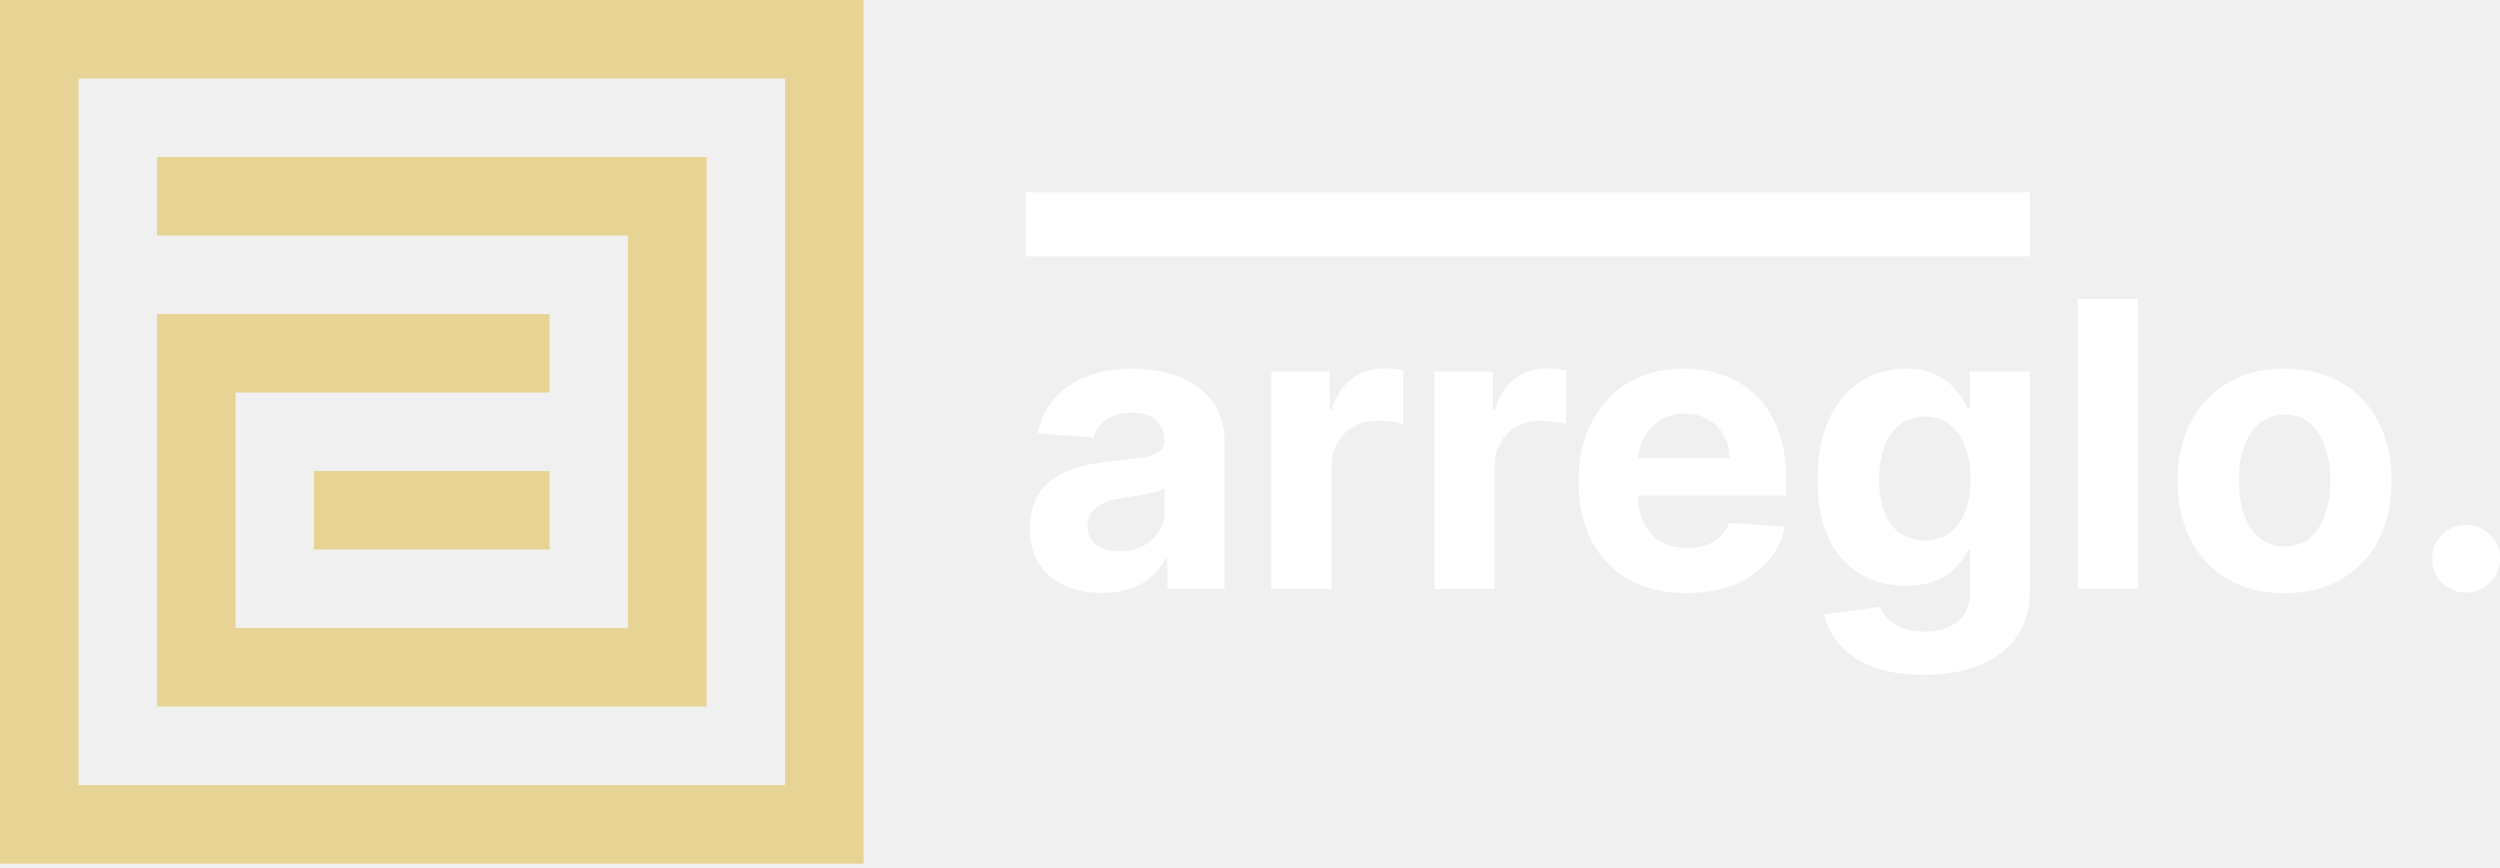
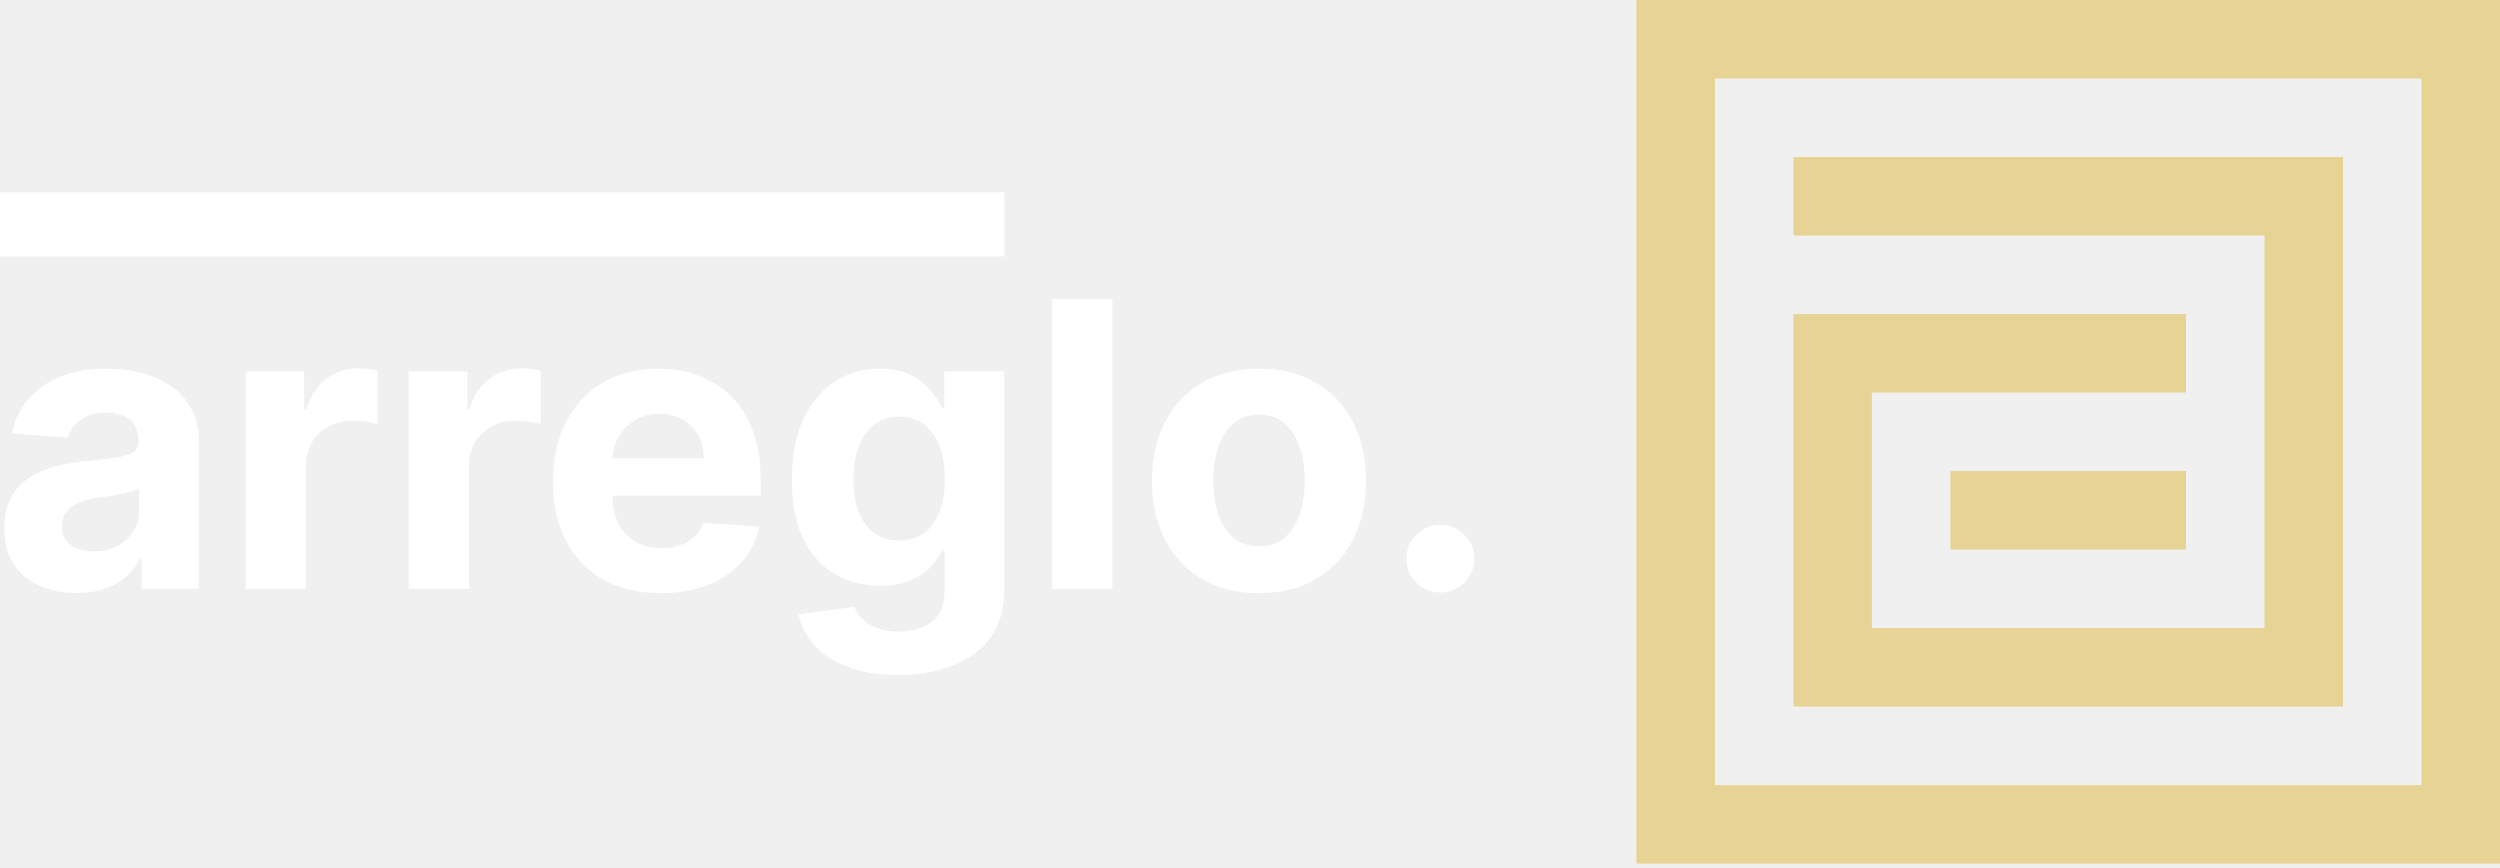
<svg xmlns="http://www.w3.org/2000/svg" width="392" height="136" viewBox="0 0 392 136" fill="none">
-   <path d="M24.621 36.931L98.483 36.931L98.483 98.483H36.931L36.931 61.552L86.173 61.552V49.242L24.621 49.241L24.621 110.793L110.793 110.793L110.793 24.621L24.621 24.621V36.931Z" fill="url(#paint0_radial_171_64869)" />
-   <path d="M86.173 73.862L49.242 73.862V86.172L86.173 86.172V73.862Z" fill="url(#paint1_radial_171_64869)" />
-   <path fill-rule="evenodd" clip-rule="evenodd" d="M0 135.413L2.35783e-05 0L135.413 2.35783e-05L135.413 135.413L0 135.413ZM12.31 12.31L123.103 12.31L123.103 123.103L12.31 123.103L12.31 12.31Z" fill="url(#paint2_radial_171_64869)" />
-   <path d="M172.803 92.978C170.628 92.978 168.69 92.601 166.989 91.846C165.287 91.077 163.941 89.945 162.949 88.45C161.973 86.941 161.484 85.062 161.484 82.813C161.484 80.919 161.832 79.329 162.527 78.041C163.223 76.754 164.17 75.718 165.368 74.934C166.567 74.15 167.928 73.558 169.452 73.159C170.991 72.759 172.604 72.478 174.29 72.315C176.273 72.108 177.871 71.916 179.084 71.738C180.298 71.546 181.178 71.265 181.725 70.895C182.273 70.525 182.547 69.978 182.547 69.252V69.119C182.547 67.714 182.103 66.626 181.215 65.857C180.342 65.087 179.099 64.703 177.486 64.703C175.785 64.703 174.431 65.08 173.425 65.835C172.419 66.574 171.753 67.507 171.427 68.631L162.683 67.921C163.127 65.849 164 64.059 165.302 62.55C166.604 61.026 168.283 59.857 170.34 59.043C172.411 58.215 174.808 57.8 177.531 57.8C179.425 57.8 181.237 58.022 182.968 58.466C184.714 58.91 186.26 59.598 187.607 60.53C188.968 61.462 190.041 62.661 190.825 64.126C191.609 65.576 192.001 67.314 192.001 69.341V92.334H183.035V87.607H182.769C182.221 88.672 181.489 89.612 180.571 90.426C179.654 91.225 178.552 91.853 177.264 92.312C175.977 92.756 174.49 92.978 172.803 92.978ZM175.511 86.453C176.902 86.453 178.13 86.179 179.195 85.632C180.261 85.07 181.097 84.315 181.703 83.368C182.31 82.421 182.613 81.348 182.613 80.15V76.532C182.317 76.725 181.91 76.902 181.392 77.065C180.889 77.213 180.32 77.353 179.684 77.487C179.047 77.605 178.411 77.716 177.775 77.819C177.139 77.908 176.562 77.99 176.044 78.064C174.934 78.226 173.965 78.485 173.136 78.84C172.308 79.195 171.664 79.676 171.205 80.283C170.747 80.875 170.517 81.615 170.517 82.502C170.517 83.79 170.983 84.774 171.916 85.454C172.863 86.12 174.061 86.453 175.511 86.453Z" fill="white" />
-   <path d="M199.336 92.334V58.244H208.503V64.192H208.858C209.479 62.076 210.522 60.478 211.987 59.398C213.452 58.303 215.139 57.756 217.047 57.756C217.521 57.756 218.031 57.786 218.579 57.845C219.126 57.904 219.607 57.985 220.021 58.089V66.478C219.577 66.345 218.963 66.227 218.179 66.123C217.395 66.02 216.677 65.968 216.026 65.968C214.636 65.968 213.393 66.271 212.298 66.878C211.218 67.47 210.359 68.298 209.723 69.364C209.102 70.429 208.791 71.657 208.791 73.048V92.334H199.336Z" fill="white" />
-   <path d="M224.91 92.334V58.244H234.076V64.192H234.431C235.052 62.076 236.095 60.478 237.56 59.398C239.025 58.303 240.712 57.756 242.62 57.756C243.094 57.756 243.604 57.786 244.152 57.845C244.699 57.904 245.18 57.985 245.594 58.089V66.478C245.151 66.345 244.536 66.227 243.752 66.123C242.968 66.02 242.25 65.968 241.599 65.968C240.209 65.968 238.966 66.271 237.871 66.878C236.791 67.47 235.933 68.298 235.296 69.364C234.675 70.429 234.364 71.657 234.364 73.048V92.334H224.91Z" fill="white" />
-   <path d="M264.432 93C260.925 93 257.907 92.29 255.376 90.87C252.861 89.434 250.923 87.407 249.562 84.788C248.2 82.155 247.52 79.04 247.52 75.445C247.52 71.938 248.2 68.86 249.562 66.212C250.923 63.563 252.839 61.499 255.31 60.02C257.796 58.54 260.71 57.8 264.054 57.8C266.303 57.8 268.397 58.163 270.335 58.888C272.288 59.598 273.99 60.671 275.44 62.106C276.905 63.541 278.044 65.346 278.858 67.521C279.672 69.682 280.078 72.212 280.078 75.112V77.708H251.293V71.849H271.179C271.179 70.488 270.883 69.282 270.291 68.232C269.699 67.181 268.878 66.36 267.827 65.768C266.792 65.161 265.586 64.858 264.21 64.858C262.774 64.858 261.502 65.191 260.392 65.857C259.297 66.508 258.439 67.388 257.818 68.498C257.196 69.593 256.878 70.814 256.863 72.16V77.731C256.863 79.417 257.174 80.875 257.796 82.103C258.432 83.331 259.327 84.278 260.481 84.944C261.635 85.609 263.004 85.942 264.587 85.942C265.638 85.942 266.599 85.794 267.472 85.499C268.345 85.203 269.092 84.759 269.714 84.167C270.335 83.575 270.809 82.85 271.134 81.992L279.879 82.569C279.435 84.67 278.525 86.505 277.149 88.073C275.788 89.627 274.027 90.84 271.867 91.713C269.721 92.571 267.243 93 264.432 93Z" fill="white" />
-   <path d="M301.607 105.828C298.544 105.828 295.918 105.407 293.728 104.563C291.553 103.735 289.822 102.603 288.534 101.168C287.247 99.732 286.411 98.12 286.026 96.329L294.771 95.153C295.037 95.834 295.459 96.47 296.036 97.062C296.613 97.653 297.375 98.127 298.322 98.482C299.284 98.852 300.453 99.037 301.829 99.037C303.885 99.037 305.579 98.534 306.911 97.528C308.258 96.536 308.931 94.872 308.931 92.534V86.298H308.531C308.117 87.245 307.496 88.14 306.667 88.983C305.838 89.826 304.773 90.514 303.471 91.047C302.169 91.58 300.615 91.846 298.81 91.846C296.251 91.846 293.92 91.254 291.819 90.07C289.733 88.872 288.068 87.045 286.825 84.589C285.597 82.118 284.983 78.996 284.983 75.223C284.983 71.361 285.612 68.135 286.87 65.546C288.128 62.957 289.799 61.019 291.886 59.731C293.987 58.444 296.288 57.8 298.788 57.8C300.697 57.8 302.295 58.126 303.582 58.777C304.869 59.413 305.905 60.212 306.689 61.174C307.488 62.121 308.102 63.053 308.531 63.97H308.886V58.244H318.274V92.667C318.274 95.567 317.564 97.994 316.144 99.947C314.723 101.9 312.756 103.365 310.24 104.341C307.74 105.333 304.862 105.828 301.607 105.828ZM301.806 84.744C303.33 84.744 304.618 84.367 305.668 83.612C306.734 82.843 307.547 81.748 308.11 80.327C308.687 78.892 308.975 77.176 308.975 75.178C308.975 73.181 308.694 71.45 308.132 69.985C307.57 68.505 306.756 67.359 305.69 66.545C304.625 65.731 303.33 65.324 301.806 65.324C300.253 65.324 298.943 65.746 297.878 66.589C296.813 67.418 296.006 68.572 295.459 70.052C294.911 71.531 294.638 73.24 294.638 75.178C294.638 77.146 294.911 78.848 295.459 80.283C296.021 81.703 296.828 82.806 297.878 83.59C298.943 84.359 300.253 84.744 301.806 84.744Z" fill="white" />
-   <path d="M335.253 46.881V92.334H325.798V46.881H335.253Z" fill="white" />
-   <path d="M358.229 93C354.782 93 351.8 92.268 349.285 90.803C346.785 89.323 344.854 87.267 343.492 84.633C342.131 81.984 341.451 78.914 341.451 75.422C341.451 71.901 342.131 68.823 343.492 66.19C344.854 63.541 346.785 61.485 349.285 60.02C351.8 58.54 354.782 57.8 358.229 57.8C361.677 57.8 364.651 58.54 367.151 60.02C369.667 61.485 371.605 63.541 372.966 66.19C374.327 68.823 375.008 71.901 375.008 75.422C375.008 78.914 374.327 81.984 372.966 84.633C371.605 87.267 369.667 89.323 367.151 90.803C364.651 92.268 361.677 93 358.229 93ZM358.274 85.676C359.842 85.676 361.152 85.232 362.202 84.344C363.253 83.442 364.044 82.214 364.577 80.66C365.124 79.107 365.398 77.338 365.398 75.356C365.398 73.373 365.124 71.605 364.577 70.052C364.044 68.498 363.253 67.27 362.202 66.367C361.152 65.465 359.842 65.013 358.274 65.013C356.691 65.013 355.359 65.465 354.279 66.367C353.214 67.27 352.407 68.498 351.86 70.052C351.327 71.605 351.061 73.373 351.061 75.356C351.061 77.338 351.327 79.107 351.86 80.66C352.407 82.214 353.214 83.442 354.279 84.344C355.359 85.232 356.691 85.676 358.274 85.676Z" fill="white" />
-   <path d="M386.682 92.911C385.217 92.911 383.96 92.394 382.909 91.358C381.873 90.307 381.356 89.05 381.356 87.585C381.356 86.135 381.873 84.892 382.909 83.856C383.96 82.82 385.217 82.303 386.682 82.303C388.103 82.303 389.345 82.82 390.411 83.856C391.476 84.892 392.009 86.135 392.009 87.585C392.009 88.561 391.757 89.457 391.254 90.27C390.766 91.069 390.122 91.713 389.323 92.201C388.524 92.675 387.644 92.911 386.682 92.911Z" fill="white" />
-   <rect x="160.82" y="30.156" width="157.466" height="10.051" fill="white" />
+   <g transform="translate(-160.82 0)">
+     <path d="M172.803 92.978C170.628 92.978 168.69 92.601 166.989 91.846C165.287 91.077 163.941 89.945 162.949 88.45C161.973 86.941 161.484 85.062 161.484 82.813C161.484 80.919 161.832 79.329 162.527 78.041C163.223 76.754 164.17 75.718 165.368 74.934C166.567 74.15 167.928 73.558 169.452 73.159C170.991 72.759 172.604 72.478 174.29 72.315C176.273 72.108 177.871 71.916 179.084 71.738C180.298 71.546 181.178 71.265 181.725 70.895C182.273 70.525 182.547 69.978 182.547 69.252V69.119C182.547 67.714 182.103 66.626 181.215 65.857C180.342 65.087 179.099 64.703 177.486 64.703C175.785 64.703 174.431 65.08 173.425 65.835C172.419 66.574 171.753 67.507 171.427 68.631L162.683 67.921C163.127 65.849 164 64.059 165.302 62.55C166.604 61.026 168.283 59.857 170.34 59.043C172.411 58.215 174.808 57.8 177.531 57.8C179.425 57.8 181.237 58.022 182.968 58.466C184.714 58.91 186.26 59.598 187.607 60.53C188.968 61.462 190.041 62.661 190.825 64.126C191.609 65.576 192.001 67.314 192.001 69.341V92.334H183.035V87.607H182.769C182.221 88.672 181.489 89.612 180.571 90.426C179.654 91.225 178.552 91.853 177.264 92.312C175.977 92.756 174.49 92.978 172.803 92.978ZM175.511 86.453C176.902 86.453 178.13 86.179 179.195 85.632C180.261 85.07 181.097 84.315 181.703 83.368C182.31 82.421 182.613 81.348 182.613 80.15V76.532C182.317 76.725 181.91 76.902 181.392 77.065C180.889 77.213 180.32 77.353 179.684 77.487C179.047 77.605 178.411 77.716 177.775 77.819C177.139 77.908 176.562 77.99 176.044 78.064C174.934 78.226 173.965 78.485 173.136 78.84C172.308 79.195 171.664 79.676 171.205 80.283C170.747 80.875 170.517 81.615 170.517 82.502C170.517 83.79 170.983 84.774 171.916 85.454C172.863 86.12 174.061 86.453 175.511 86.453Z" fill="white" />
+     <path d="M199.336 92.334V58.244H208.503V64.192H208.858C209.479 62.076 210.522 60.478 211.987 59.398C213.452 58.303 215.139 57.756 217.047 57.756C217.521 57.756 218.031 57.786 218.579 57.845C219.126 57.904 219.607 57.985 220.021 58.089V66.478C219.577 66.345 218.963 66.227 218.179 66.123C217.395 66.02 216.677 65.968 216.026 65.968C214.636 65.968 213.393 66.271 212.298 66.878C211.218 67.47 210.359 68.298 209.723 69.364C209.102 70.429 208.791 71.657 208.791 73.048V92.334H199.336Z" fill="white" />
+     <path d="M224.91 92.334V58.244H234.076V64.192H234.431C235.052 62.076 236.095 60.478 237.56 59.398C239.025 58.303 240.712 57.756 242.62 57.756C243.094 57.756 243.604 57.786 244.152 57.845C244.699 57.904 245.18 57.985 245.594 58.089V66.478C245.151 66.345 244.536 66.227 243.752 66.123C242.968 66.02 242.25 65.968 241.599 65.968C240.209 65.968 238.966 66.271 237.871 66.878C236.791 67.47 235.933 68.298 235.296 69.364C234.675 70.429 234.364 71.657 234.364 73.048V92.334H224.91Z" fill="white" />
+     <path d="M264.432 93C260.925 93 257.907 92.29 255.376 90.87C252.861 89.434 250.923 87.407 249.562 84.788C248.2 82.155 247.52 79.04 247.52 75.445C247.52 71.938 248.2 68.86 249.562 66.212C250.923 63.563 252.839 61.499 255.31 60.02C257.796 58.54 260.71 57.8 264.054 57.8C266.303 57.8 268.397 58.163 270.335 58.888C272.288 59.598 273.99 60.671 275.44 62.106C276.905 63.541 278.044 65.346 278.858 67.521C279.672 69.682 280.078 72.212 280.078 75.112V77.708H251.293V71.849H271.179C271.179 70.488 270.883 69.282 270.291 68.232C269.699 67.181 268.878 66.36 267.827 65.768C266.792 65.161 265.586 64.858 264.21 64.858C262.774 64.858 261.502 65.191 260.392 65.857C259.297 66.508 258.439 67.388 257.818 68.498C257.196 69.593 256.878 70.814 256.863 72.16V77.731C256.863 79.417 257.174 80.875 257.796 82.103C258.432 83.331 259.327 84.278 260.481 84.944C261.635 85.609 263.004 85.942 264.587 85.942C265.638 85.942 266.599 85.794 267.472 85.499C268.345 85.203 269.092 84.759 269.714 84.167C270.335 83.575 270.809 82.85 271.134 81.992L279.879 82.569C279.435 84.67 278.525 86.505 277.149 88.073C275.788 89.627 274.027 90.84 271.867 91.713C269.721 92.571 267.243 93 264.432 93Z" fill="white" />
+     <path d="M301.607 105.828C298.544 105.828 295.918 105.407 293.728 104.563C291.553 103.735 289.822 102.603 288.534 101.168C287.247 99.732 286.411 98.12 286.026 96.329L294.771 95.153C295.037 95.834 295.459 96.47 296.036 97.062C296.613 97.653 297.375 98.127 298.322 98.482C299.284 98.852 300.453 99.037 301.829 99.037C303.885 99.037 305.579 98.534 306.911 97.528C308.258 96.536 308.931 94.872 308.931 92.534V86.298H308.531C308.117 87.245 307.496 88.14 306.667 88.983C305.838 89.826 304.773 90.514 303.471 91.047C302.169 91.58 300.615 91.846 298.81 91.846C296.251 91.846 293.92 91.254 291.819 90.07C289.733 88.872 288.068 87.045 286.825 84.589C285.597 82.118 284.983 78.996 284.983 75.223C284.983 71.361 285.612 68.135 286.87 65.546C288.128 62.957 289.799 61.019 291.886 59.731C293.987 58.444 296.288 57.8 298.788 57.8C300.697 57.8 302.295 58.126 303.582 58.777C304.869 59.413 305.905 60.212 306.689 61.174C307.488 62.121 308.102 63.053 308.531 63.97H308.886V58.244H318.274V92.667C318.274 95.567 317.564 97.994 316.144 99.947C314.723 101.9 312.756 103.365 310.24 104.341C307.74 105.333 304.862 105.828 301.607 105.828ZM301.806 84.744C303.33 84.744 304.618 84.367 305.668 83.612C306.734 82.843 307.547 81.748 308.11 80.327C308.687 78.892 308.975 77.176 308.975 75.178C308.975 73.181 308.694 71.45 308.132 69.985C307.57 68.505 306.756 67.359 305.69 66.545C304.625 65.731 303.33 65.324 301.806 65.324C300.253 65.324 298.943 65.746 297.878 66.589C296.813 67.418 296.006 68.572 295.459 70.052C294.911 71.531 294.638 73.24 294.638 75.178C294.638 77.146 294.911 78.848 295.459 80.283C296.021 81.703 296.828 82.806 297.878 83.59C298.943 84.359 300.253 84.744 301.806 84.744Z" fill="white" />
+     <path d="M335.253 46.881V92.334H325.798V46.881H335.253Z" fill="white" />
+     <path d="M358.229 93C354.782 93 351.8 92.268 349.285 90.803C346.785 89.323 344.854 87.267 343.492 84.633C342.131 81.984 341.451 78.914 341.451 75.422C341.451 71.901 342.131 68.823 343.492 66.19C344.854 63.541 346.785 61.485 349.285 60.02C351.8 58.54 354.782 57.8 358.229 57.8C361.677 57.8 364.651 58.54 367.151 60.02C369.667 61.485 371.605 63.541 372.966 66.19C374.327 68.823 375.008 71.901 375.008 75.422C375.008 78.914 374.327 81.984 372.966 84.633C371.605 87.267 369.667 89.323 367.151 90.803C364.651 92.268 361.677 93 358.229 93ZM358.274 85.676C359.842 85.676 361.152 85.232 362.202 84.344C363.253 83.442 364.044 82.214 364.577 80.66C365.124 79.107 365.398 77.338 365.398 75.356C365.398 73.373 365.124 71.605 364.577 70.052C364.044 68.498 363.253 67.27 362.202 66.367C361.152 65.465 359.842 65.013 358.274 65.013C356.691 65.013 355.359 65.465 354.279 66.367C353.214 67.27 352.407 68.498 351.86 70.052C351.327 71.605 351.061 73.373 351.061 75.356C351.061 77.338 351.327 79.107 351.86 80.66C352.407 82.214 353.214 83.442 354.279 84.344C355.359 85.232 356.691 85.676 358.274 85.676Z" fill="white" />
+     <path d="M386.682 92.911C385.217 92.911 383.96 92.394 382.909 91.358C381.873 90.307 381.356 89.05 381.356 87.585C381.356 86.135 381.873 84.892 382.909 83.856C383.96 82.82 385.217 82.303 386.682 82.303C388.103 82.303 389.345 82.82 390.411 83.856C391.476 84.892 392.009 86.135 392.009 87.585C392.009 88.561 391.757 89.457 391.254 90.27C390.766 91.069 390.122 91.713 389.323 92.201C388.524 92.675 387.644 92.911 386.682 92.911Z" fill="white" />
+     <rect x="160.82" y="30.156" width="157.466" height="10.051" fill="white" />
+   </g>
+   <g transform="translate(256.587 0)">
+     <path d="M24.621 36.931L98.483 36.931L98.483 98.483H36.931L36.931 61.552L86.173 61.552V49.242L24.621 49.241L24.621 110.793L110.793 110.793L110.793 24.621L24.621 24.621V36.931Z" fill="url(#paint0_radial_171_64869)" />
+     <path d="M86.173 73.862L49.242 73.862V86.172L86.173 86.172V73.862Z" fill="url(#paint1_radial_171_64869)" />
+     <path fill-rule="evenodd" clip-rule="evenodd" d="M0 135.413L2.35783e-05 0L135.413 2.35783e-05L135.413 135.413L0 135.413ZM12.31 12.31L123.103 12.31L123.103 123.103L12.31 123.103L12.31 12.31Z" fill="url(#paint2_radial_171_64869)" />
+   </g>
  <defs>
    <radialGradient id="paint0_radial_171_64869" cx="0" cy="0" r="1" gradientUnits="userSpaceOnUse" gradientTransform="translate(135.414 6.67325e-06) rotate(135) scale(191.504 723.976)">
      <stop stop-color="#E7D494" />
    </radialGradient>
    <radialGradient id="paint1_radial_171_64869" cx="0" cy="0" r="1" gradientUnits="userSpaceOnUse" gradientTransform="translate(135.414 6.67325e-06) rotate(135) scale(191.504 723.976)">
      <stop stop-color="#E7D494" />
    </radialGradient>
    <radialGradient id="paint2_radial_171_64869" cx="0" cy="0" r="1" gradientUnits="userSpaceOnUse" gradientTransform="translate(135.414 6.67325e-06) rotate(135) scale(191.504 723.976)">
      <stop stop-color="#E7D494" />
    </radialGradient>
  </defs>
</svg>
